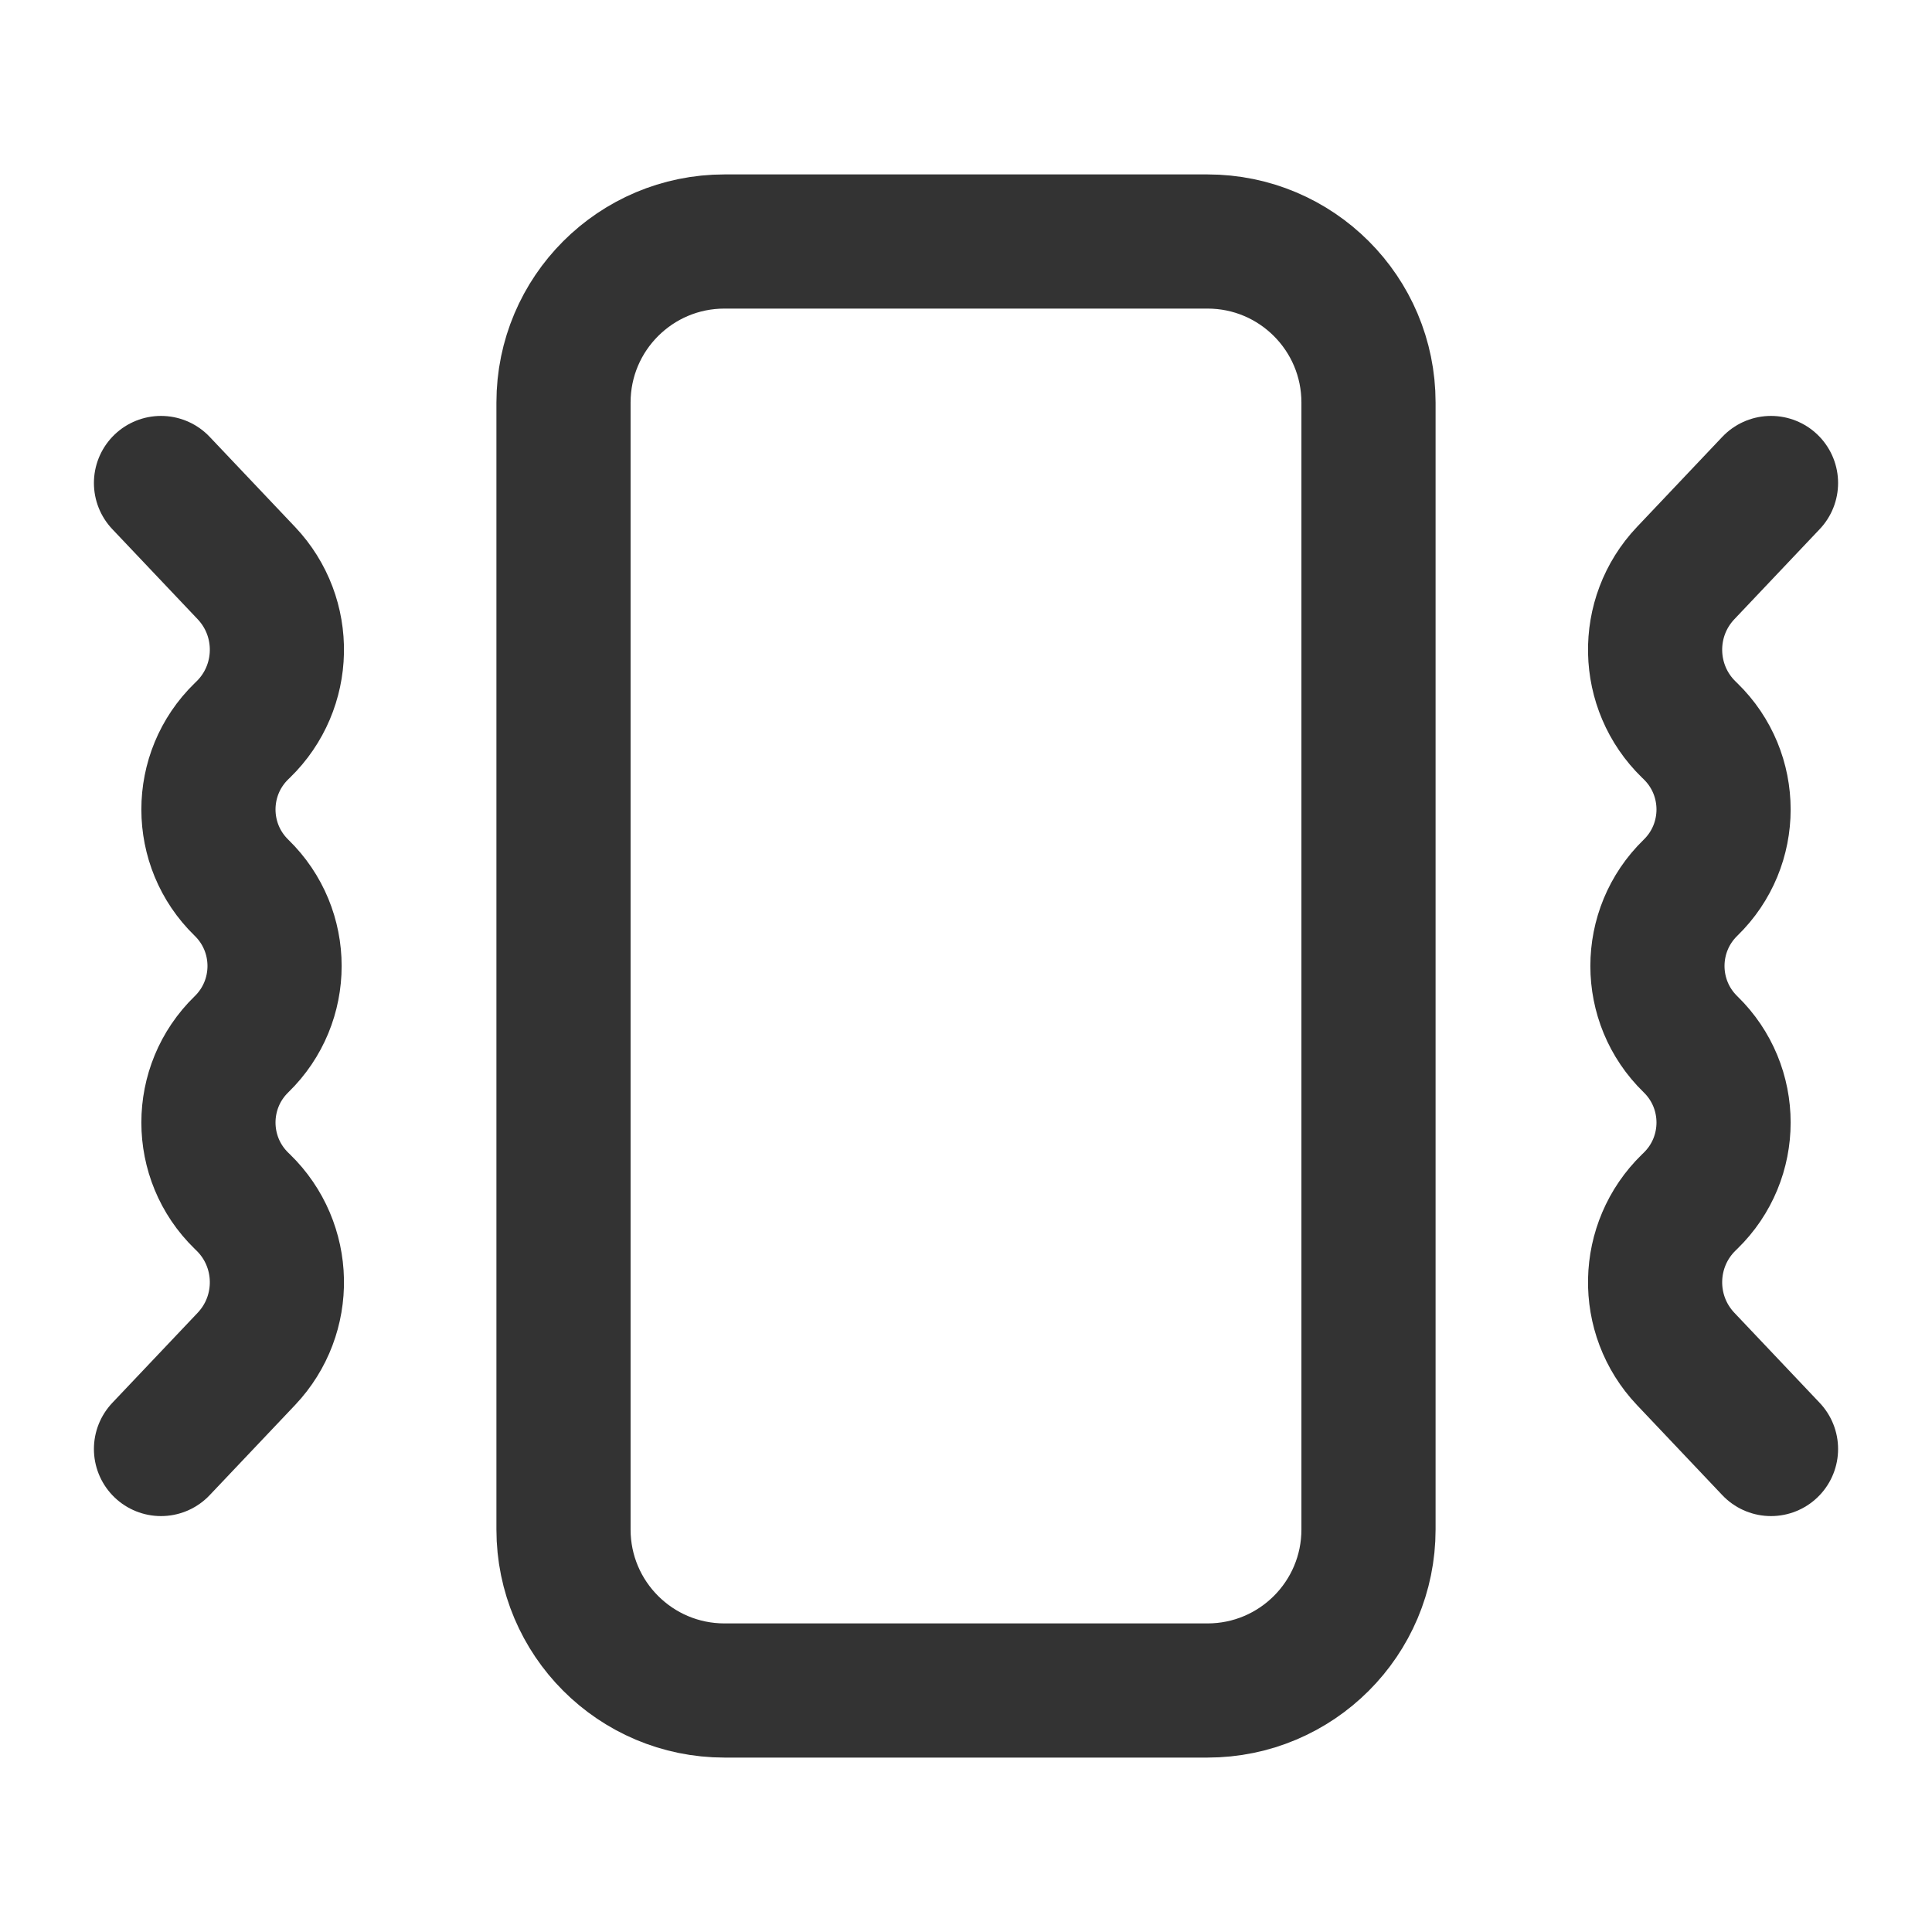
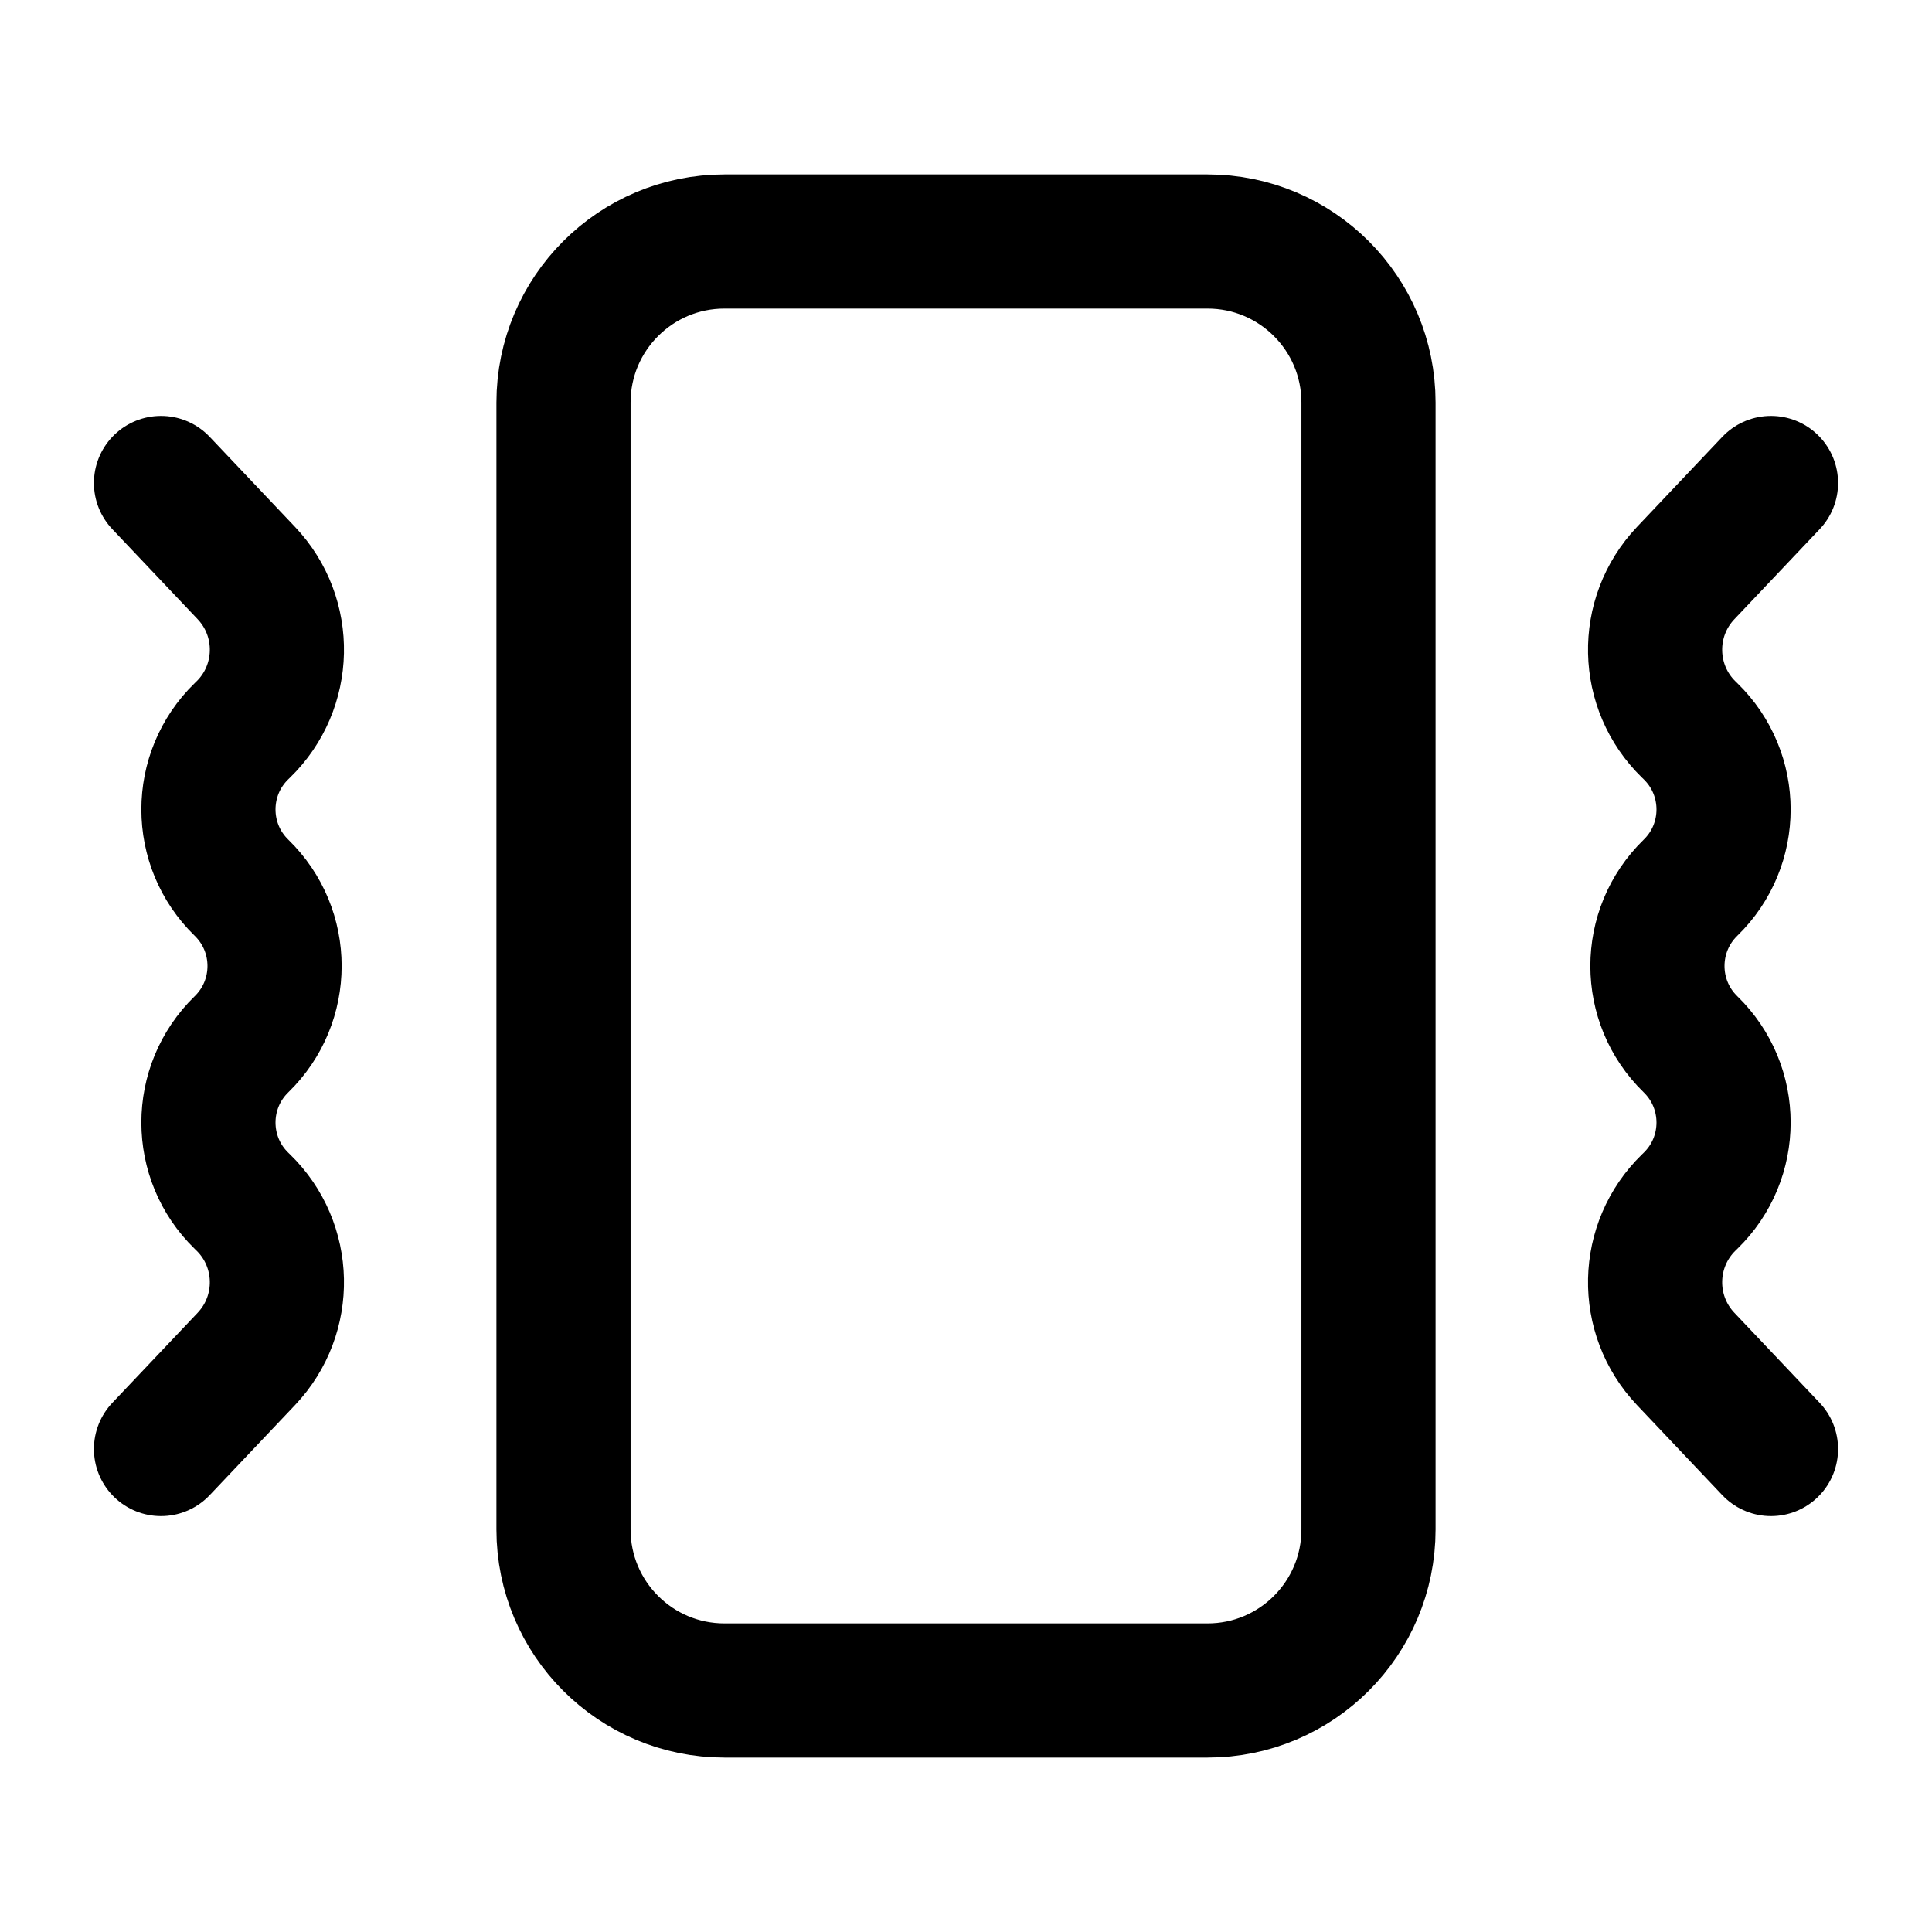
<svg xmlns="http://www.w3.org/2000/svg" width="24" height="24" viewBox="0 0 72 72" fill="none">
  <g id="vibration">
-     <path id="Icon" d="M6 18L9.182 21.358C10.744 23.008 10.691 25.606 9.062 27.19L9 27.25C7.357 28.847 7.357 31.486 9 33.083C10.643 34.681 10.643 37.319 9 38.917C7.357 40.514 7.357 43.153 9 44.75L9.062 44.81C10.691 46.394 10.744 48.992 9.182 50.642L6 54M66 18L62.819 21.358C61.256 23.008 61.309 25.606 62.938 27.19L63 27.25C64.643 28.847 64.643 31.486 63 33.083C61.357 34.681 61.357 37.319 63 38.917C64.643 40.514 64.643 43.153 63 44.75L62.938 44.81C61.309 46.394 61.256 48.992 62.819 50.642L66 54M21 15V57C21 60.314 23.686 63 27 63H45C48.314 63 51 60.314 51 57V15C51 11.686 48.314 9 45 9L27 9C23.686 9 21 11.686 21 15Z" stroke="#333333" stroke-width="5" stroke-linecap="round" stroke-linejoin="round" />
+     <path id="Icon" d="M6 18L9.182 21.358C10.744 23.008 10.691 25.606 9.062 27.19L9 27.25C7.357 28.847 7.357 31.486 9 33.083C10.643 34.681 10.643 37.319 9 38.917C7.357 40.514 7.357 43.153 9 44.75L9.062 44.81C10.691 46.394 10.744 48.992 9.182 50.642L6 54M66 18L62.819 21.358C61.256 23.008 61.309 25.606 62.938 27.19L63 27.25C64.643 28.847 64.643 31.486 63 33.083C61.357 34.681 61.357 37.319 63 38.917C64.643 40.514 64.643 43.153 63 44.75L62.938 44.81C61.309 46.394 61.256 48.992 62.819 50.642L66 54M21 15V57C21 60.314 23.686 63 27 63H45C48.314 63 51 60.314 51 57V15C51 11.686 48.314 9 45 9L27 9C23.686 9 21 11.686 21 15Z" stroke="#000000" stroke-width="5" stroke-linecap="round" stroke-linejoin="round" />
  </g>
</svg>
